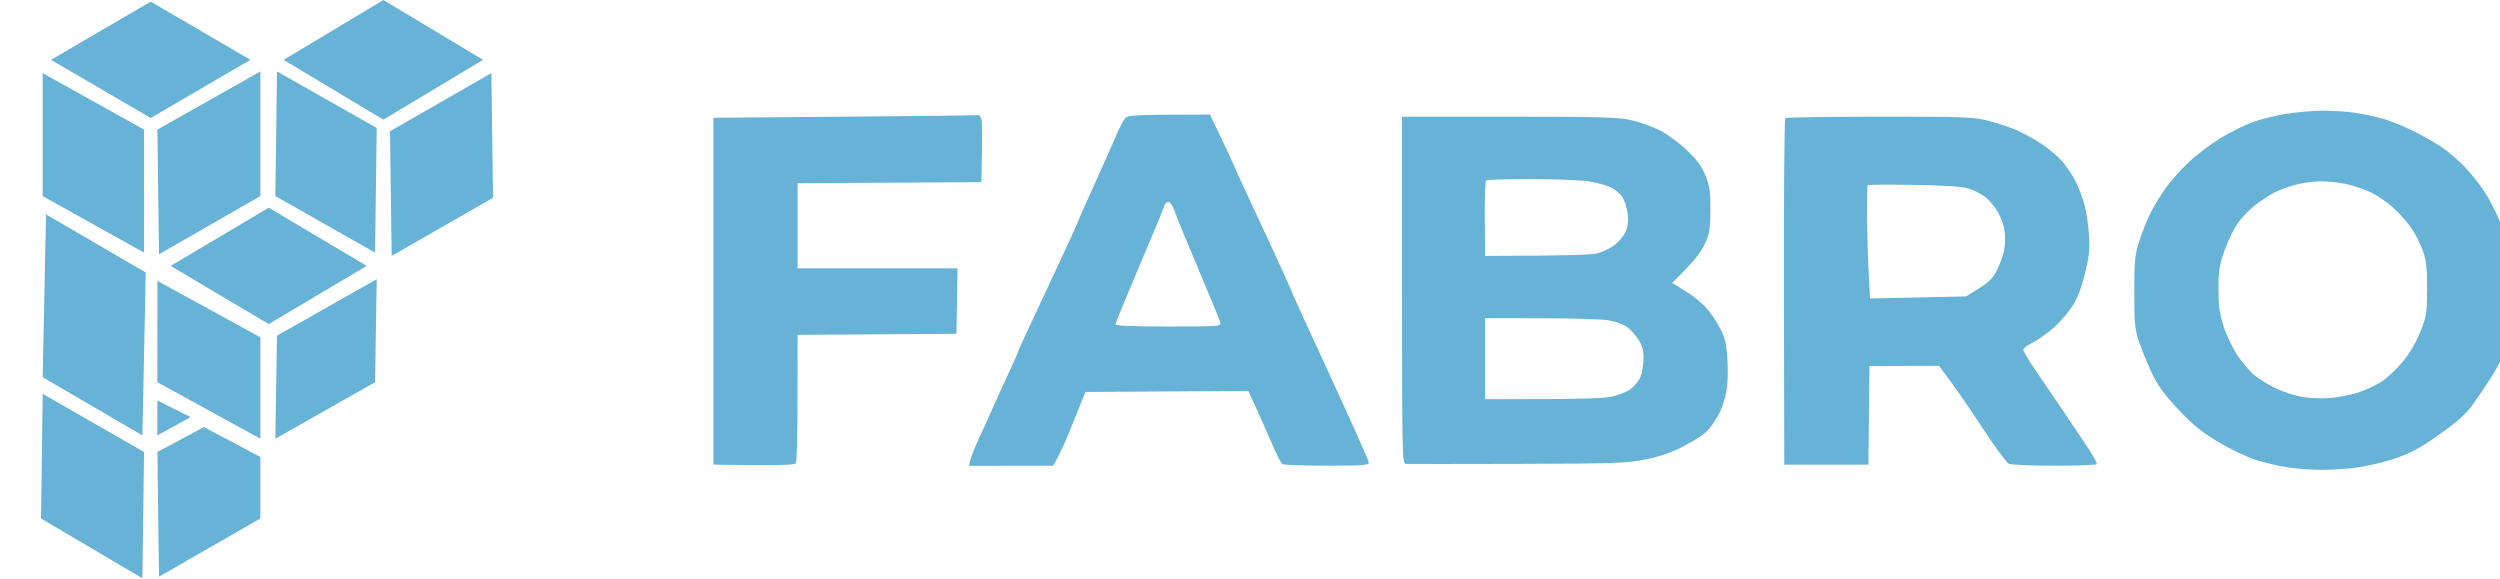
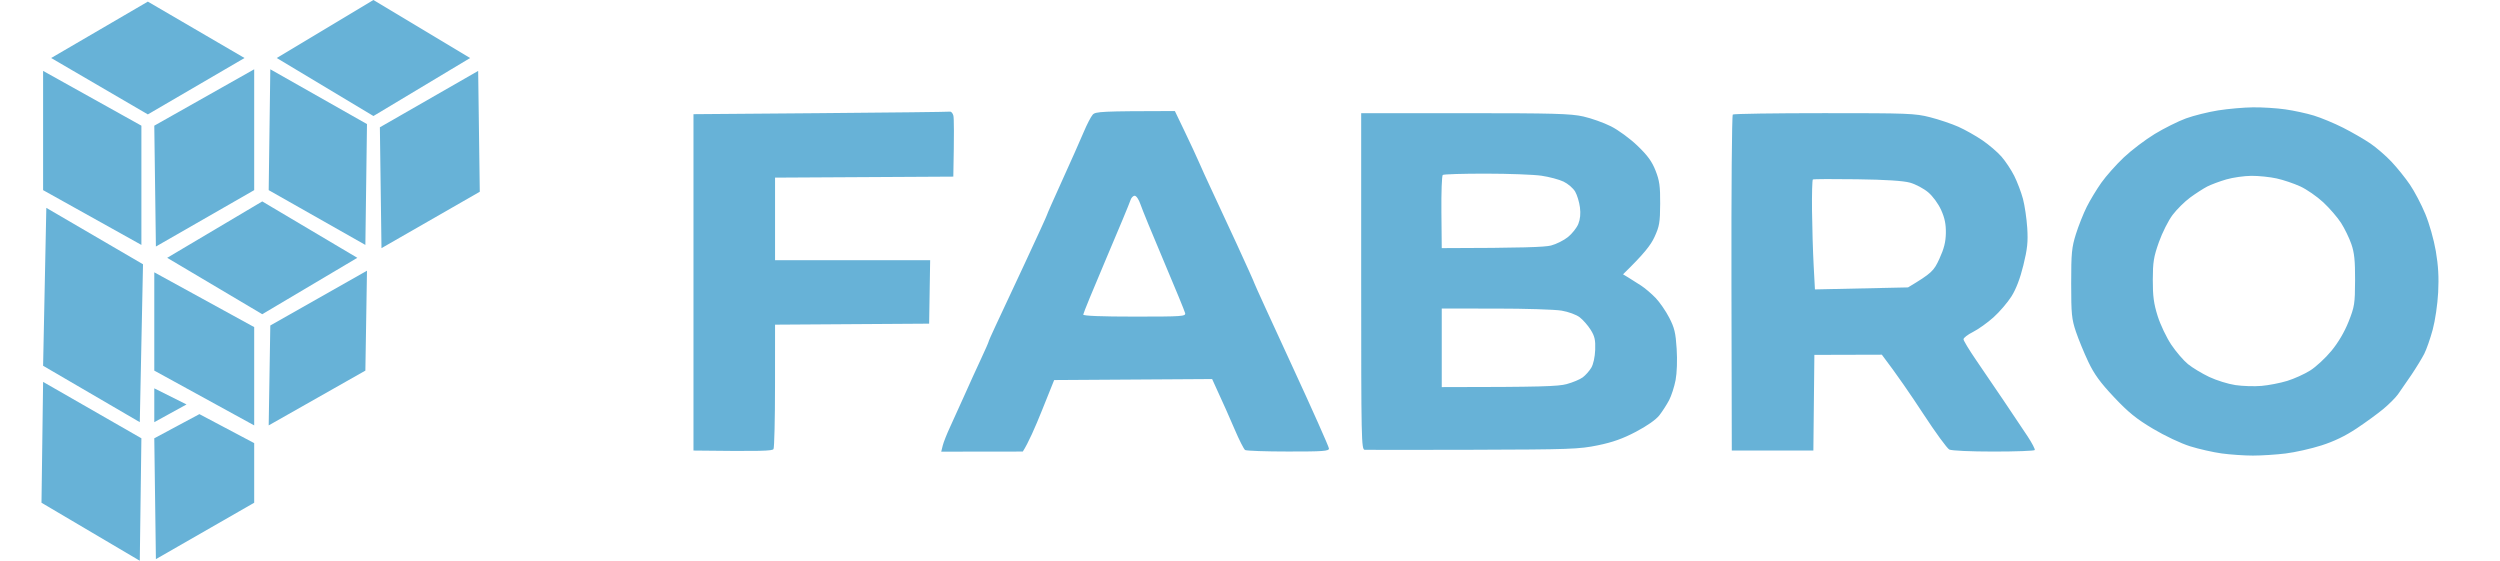
- <svg xmlns="http://www.w3.org/2000/svg" width="830" height="192" viewBox="0 0 1455 348">
+ <svg xmlns="http://www.w3.org/2000/svg" width="856" height="192" viewBox="0 0 1500 348">
  <path d="M1 237 L62 272 L61 348 L0 312 Z M98 257 L132 275 L132 312 L71 347 L70 272 Z M202 168 L201 230 L141 264 L142 202 Z M70 169 L132 203 L132 264 L70 230 Z M70 241 L90 251 L70 262 Z M3 129 L63 164 L61 262 L1 227 Z M137 125 L196 160 L137 195 L78 160 Z M271 44 L272 119 L211 154 L210 79 Z M132 43 L132 118 L71 153 L70 78 Z M142 43 L202 77 L201 152 L141 118 Z M1 44 L62 78 L62 152 L1 118 Z M206 0 L266 36 L206 72 L146 36 Z M66 1 L126 36 L66 71 L6 36 Z" fill="#67b2d7" />
  <path transform="translate(40, 0) translate(364, 174) scale(1.25) translate(-364, -174)" d="M1138.75 88.091C1143.29 88.031 1150.49 88.481 1154.75 89.091C1159.01 89.691 1165.42 91.081 1169 92.181C1172.58 93.271 1179.1 95.99 1183.5 98.21C1187.9 100.44 1193.97 103.94 1197 106C1200.03 108.06 1204.77 112.16 1207.55 115.12C1210.33 118.07 1214.45 123.19 1216.69 126.49C1218.94 129.79 1222.36 136.31 1224.3 140.99C1226.32 145.85 1228.56 153.77 1229.54 159.49C1230.76 166.65 1231.09 172.47 1230.7 179.99C1230.39 185.92 1229.21 193.97 1227.98 198.49C1226.79 202.89 1224.9 208.29 1223.78 210.49C1222.65 212.69 1219.77 217.42 1217.36 220.99C1214.95 224.56 1211.97 228.88 1210.74 230.58C1209.51 232.28 1206.25 235.54 1203.5 237.83C1200.75 240.12 1194.79 244.47 1190.25 247.49C1184.64 251.23 1179.04 253.931 1172.75 255.941C1167.66 257.561 1159.67 259.371 1155 259.941C1150.33 260.521 1143.01 260.99 1138.75 260.99C1134.49 260.99 1127.51 260.511 1123.25 259.931C1118.99 259.341 1111.9 257.74 1107.5 256.36C1102.98 254.95 1094.98 251.17 1089.12 247.67C1080.87 242.76 1076.89 239.54 1069.78 231.99C1062.94 224.73 1059.94 220.61 1057.03 214.49C1054.94 210.09 1052.16 203.34 1050.86 199.49C1048.75 193.22 1048.5 190.72 1048.5 175.49C1048.5 160.4 1048.77 157.65 1050.86 150.99C1052.16 146.86 1054.58 140.79 1056.23 137.49C1057.88 134.19 1061.15 128.79 1063.49 125.49C1065.82 122.19 1070.83 116.561 1074.62 112.971C1078.4 109.391 1085.33 104.141 1090 101.301C1094.67 98.461 1101.65 94.99 1105.5 93.58C1109.35 92.18 1116.55 90.391 1121.5 89.601C1126.45 88.821 1134.21 88.141 1138.75 88.091Z M608.44 100.21C611.16 105.86 614.35 112.74 615.54 115.49C616.72 118.24 619.39 124.09 621.46 128.49C623.54 132.89 629.23 145.15 634.12 155.74C638.999 166.329 642.999 175.218 643 175.49C643 175.76 651.33 193.99 661.5 215.99C671.669 237.989 679.999 256.669 680 257.49C680 258.77 677.09 258.991 659.75 258.971C648.612 258.971 638.992 258.631 638.37 258.221C637.75 257.821 635.42 253.22 633.19 247.99C630.96 242.76 627.54 235 622 222.99L543.57 223.49L537.53 238.53C534.22 246.8 530.71 254.78 528 258.99L487.5 259.04L488.25 256.011C488.66 254.351 490.32 250.18 491.92 246.74C493.53 243.3 496.74 236.22 499.06 230.99C501.38 225.76 505.01 217.78 507.14 213.24C509.26 208.7 511 204.76 511 204.49C511 204.22 512.54 200.73 514.41 196.74C516.29 192.75 522.82 178.8 528.91 165.74C535.01 152.68 540 141.76 540 141.49C540.001 141.218 543.431 133.449 547.62 124.24C551.81 115.03 556.56 104.34 558.18 100.49C559.79 96.64 561.83 92.7 562.7 91.74C564.11 90.191 566.531 89.991 603.5 89.931L608.44 100.21Z M925.92 90.981C967.61 90.971 971.02 91.101 978.5 93.021C982.9 94.141 989.2 96.27 992.5 97.74C995.8 99.21 1001.16 102.23 1004.42 104.45C1007.68 106.67 1011.95 110.331 1013.92 112.591C1015.89 114.841 1018.72 119.121 1020.22 122.091C1021.71 125.061 1023.66 130.19 1024.55 133.49C1025.43 136.79 1026.39 143.31 1026.69 147.99C1027.12 154.91 1026.76 158.35 1024.76 166.49C1023.14 173.11 1021.13 178.35 1018.83 181.99C1016.91 185.01 1012.91 189.68 1009.92 192.36C1006.94 195.03 1002.36 198.3 999.75 199.61C997.14 200.92 995.02 202.55 995.04 203.24C995.06 203.93 997.87 208.571 1001.29 213.561C1004.71 218.541 1010.98 227.771 1015.23 234.061C1019.48 240.341 1024.73 248.19 1026.9 251.49C1029.06 254.79 1030.65 257.83 1030.42 258.24C1030.19 258.65 1021 258.99 1010 258.99C998.67 258.99 989.13 258.56 988 257.99C986.9 257.44 981.07 249.45 975.05 240.24C969.02 231.03 961.93 220.66 954.5 210.9L921 210.99L920.5 258.49H880L879.83 175.41C879.74 129.71 880.04 92.02 880.5 91.66C880.963 91.29 901.402 90.981 925.92 90.981Z M491.75 90.231C492.44 90.101 493.24 91 493.54 92.24C493.83 93.48 493.95 100.79 493.5 122.49L405 122.99V163.99H482L481.5 195.49L405 195.99L404.98 226.24C404.98 242.878 404.64 257.047 404.23 257.74C403.68 258.68 398.73 258.92 364.5 258.49V91.49L427.5 90.981C462.15 90.701 491.059 90.361 491.75 90.231Z M747.5 90.99C791.42 90.99 800.07 91.23 806.25 92.62C810.24 93.51 816.42 95.711 820 97.511C823.65 99.341 829.41 103.56 833.14 107.13C838.18 111.96 840.35 114.93 842.14 119.49C844.11 124.5 844.49 127.22 844.44 135.99C844.39 145.29 844.06 147.181 841.61 152.49C839.78 156.44 836.64 160.63 826 170.99L828.75 172.65C830.26 173.56 833.08 175.34 835 176.61C836.92 177.87 840.15 180.61 842.16 182.7C844.17 184.78 847.22 189.19 848.92 192.49C851.53 197.52 852.13 200.02 852.63 207.99C852.99 213.6 852.77 219.95 852.1 223.49C851.47 226.79 850.02 231.29 848.87 233.49C847.71 235.69 845.54 239.06 844.04 240.99C842.36 243.15 837.9 246.28 832.41 249.16C825.89 252.59 820.82 254.391 813.5 255.891C804.23 257.801 799.72 257.961 751.5 258.101C722.9 258.181 698.71 258.18 697.75 258.12C696.1 258 696 253.3 696 174.49V90.99H747.5Z M736 226.99C785.91 226.97 793.78 226.62 798 225.5C801.02 224.69 804.63 223.18 806 222.15C807.38 221.121 809.28 218.981 810.23 217.391C811.26 215.671 812.05 212.04 812.18 208.49C812.36 203.62 811.94 201.75 809.95 198.561C808.6 196.401 806.15 193.6 804.5 192.33C802.79 191.02 798.92 189.601 795.5 189.021C792.2 188.461 777.46 188 762.75 188L736 187.99V226.99Z M1138 122.101C1134.42 122.121 1128.8 122.92 1125.5 123.88C1122.2 124.84 1117.92 126.441 1116 127.431C1114.08 128.431 1110.28 130.88 1107.57 132.87C1104.86 134.86 1100.94 138.74 1098.86 141.49C1096.78 144.24 1093.72 150.31 1092.06 154.99C1089.46 162.31 1089.04 164.91 1089.02 173.74C1089 181.86 1089.51 185.6 1091.44 191.74C1092.78 196 1095.82 202.38 1098.19 205.92C1100.56 209.45 1104.3 213.81 1106.5 215.59C1108.7 217.38 1113.42 220.231 1117 221.931C1120.58 223.631 1126.42 225.451 1130 225.981C1133.58 226.521 1139.42 226.701 1143 226.391C1146.58 226.081 1152.31 224.96 1155.75 223.91C1159.19 222.85 1164.33 220.53 1167.17 218.74C1170.02 216.95 1174.76 212.56 1177.7 208.99C1181.13 204.83 1184.19 199.62 1186.23 194.49C1189.18 187.041 1189.4 185.63 1189.45 173.99C1189.49 164.22 1189.09 160.29 1187.6 155.99C1186.56 152.97 1184.26 148.24 1182.5 145.49C1180.74 142.74 1176.75 138.13 1173.65 135.24C1170.54 132.35 1165.41 128.801 1162.25 127.351C1159.09 125.901 1153.8 124.111 1150.5 123.391C1147.2 122.661 1141.58 122.081 1138 122.101Z M583.55 131.99C582.76 131.991 581.81 133.001 581.44 134.24C581.07 135.48 575.65 148.53 569.38 163.24C563.12 177.95 558 190.44 558 190.99C558 191.63 567.17 191.99 583.5 191.99C607.27 191.99 608.97 191.87 608.59 190.24C608.37 189.28 603.6 177.69 598.01 164.49C592.41 151.29 587.2 138.58 586.42 136.24C585.62 133.85 584.37 131.99 583.55 131.99Z M942.17 123.8C930.431 123.63 920.571 123.68 920.25 123.91C919.93 124.14 919.74 131.11 919.83 139.41C919.92 147.7 920.28 159.89 920.64 166.49L921.28 178.49L967.5 177.49C979.38 170.36 980.31 169.32 983.09 163.24C985.38 158.25 986.21 154.92 986.28 150.49C986.35 146.12 985.72 143.02 983.94 139.07C982.53 135.94 979.81 132.221 977.5 130.271C975.3 128.411 971.25 126.26 968.5 125.49C965.15 124.56 956.48 124 942.17 123.8Z M757.92 121.011C746.6 121.001 736.961 121.29 736.5 121.66C736.04 122.02 735.74 130.35 735.83 140.16L736 157.99C776.64 157.92 787.19 157.47 790.23 156.7C792.82 156.03 796.62 154.14 798.66 152.49C800.71 150.84 803.02 147.91 803.8 145.99C804.74 143.69 805.02 140.86 804.61 137.74C804.28 135.13 803.21 131.62 802.25 129.95C801.29 128.28 798.7 126.041 796.5 124.981C794.3 123.921 789.35 122.6 785.5 122.04C781.65 121.48 769.24 121.021 757.92 121.011Z" fill="#67b2d7" />
</svg>
